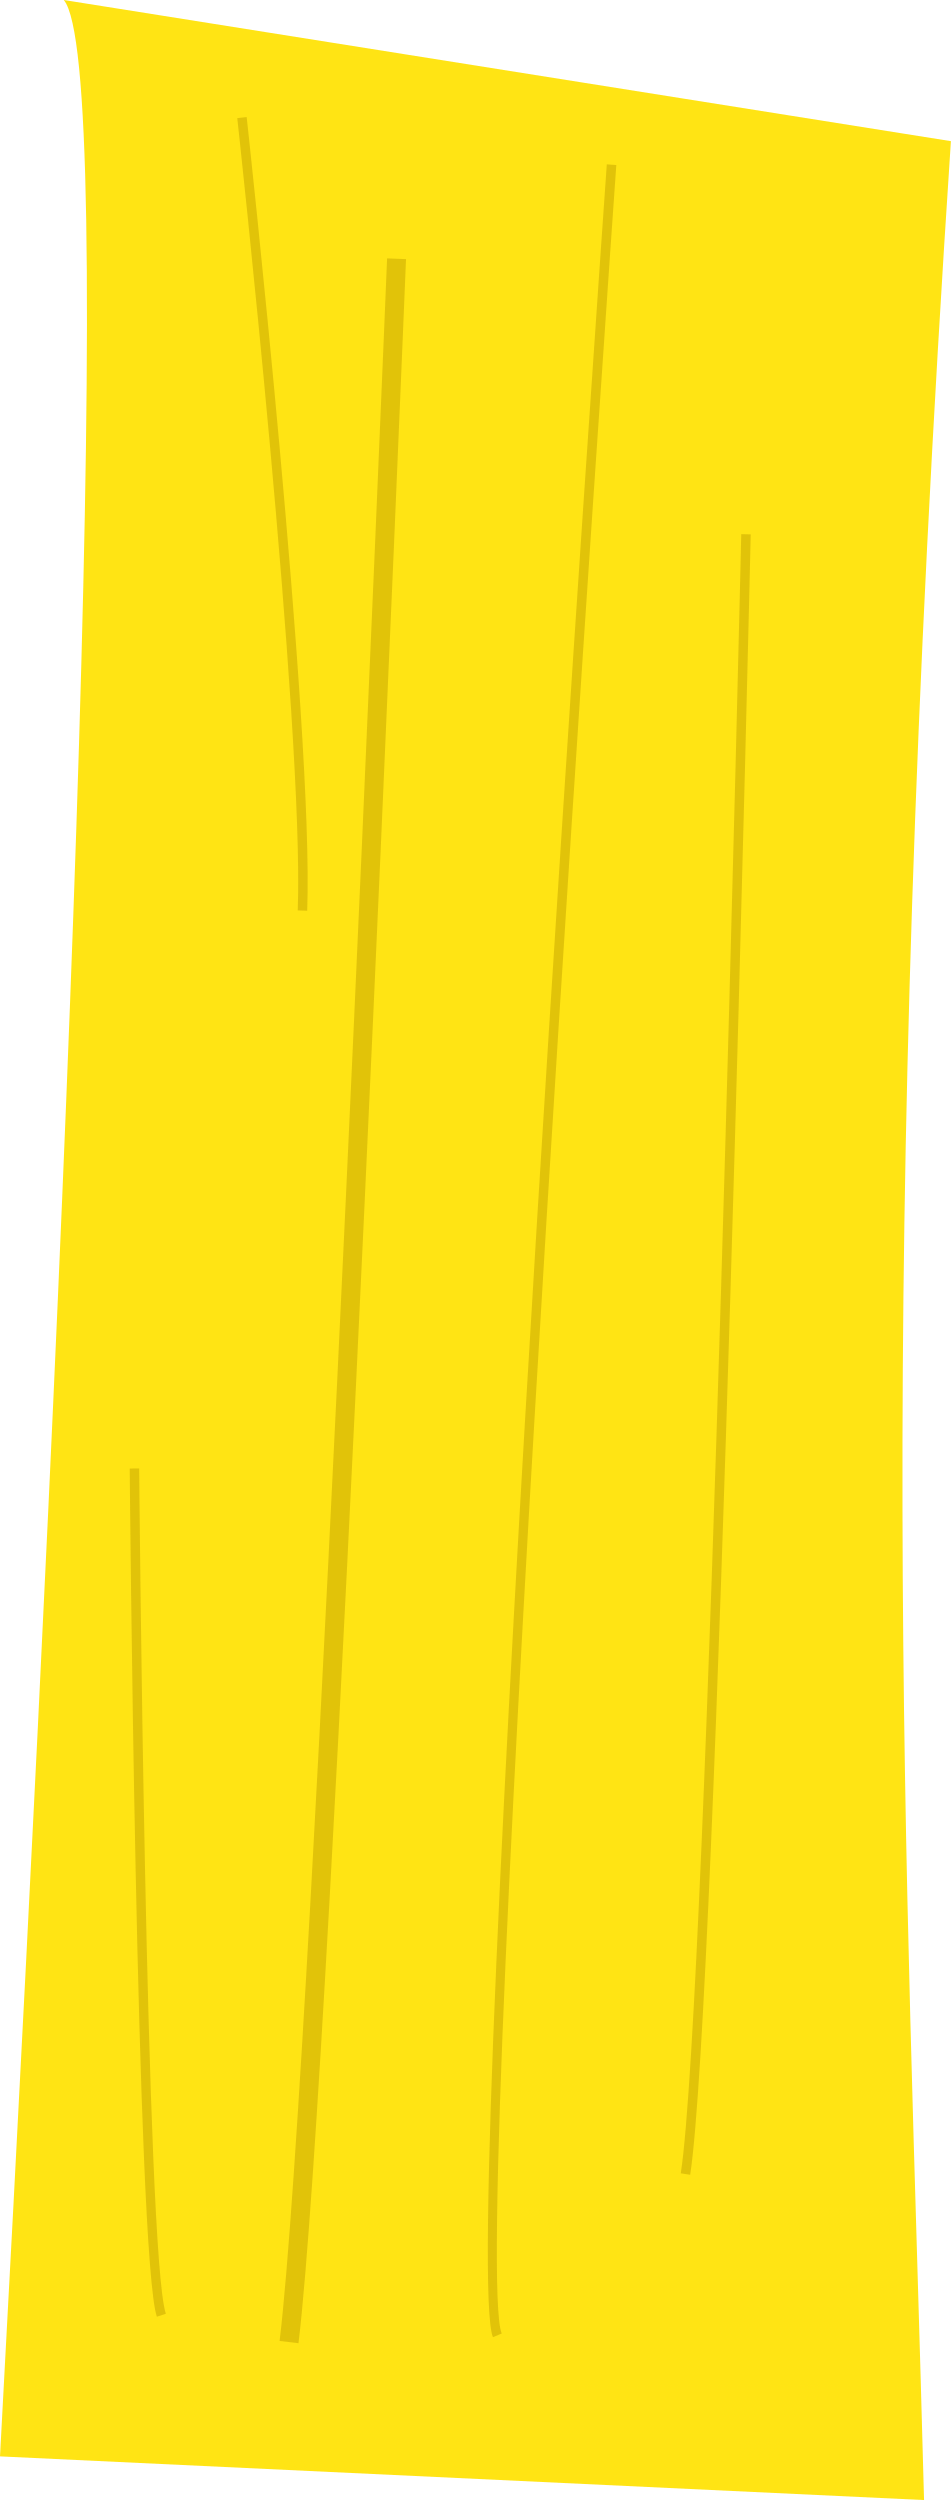
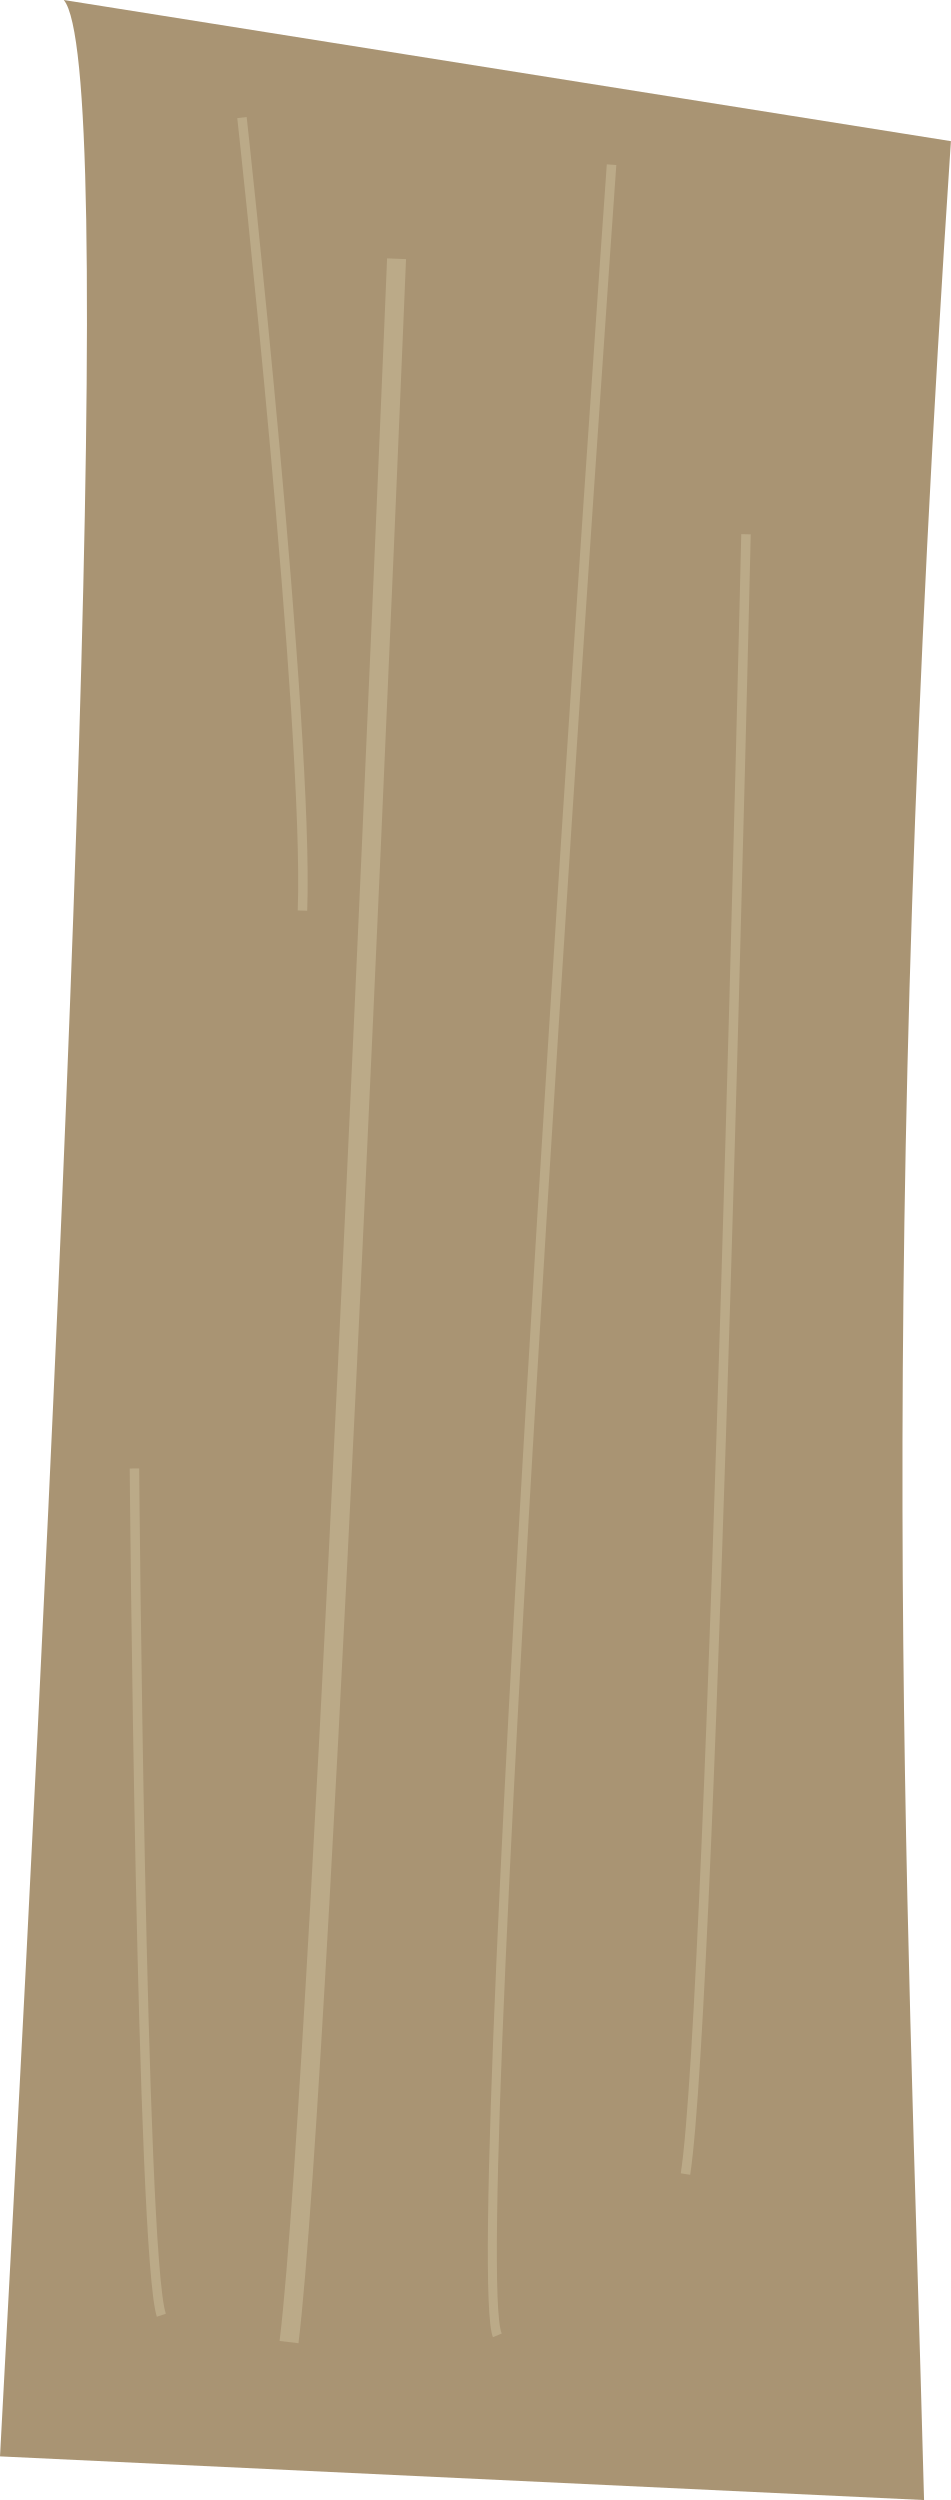
<svg xmlns="http://www.w3.org/2000/svg" viewBox="0 0 178.8 470.05" style="shape-rendering:geometricPrecision">
  <g>
-     <path fill="#FFE200" opacity="0.92" d="M12 0c55.6,8.84 111.2,17.69 166.79,26.54 -14.35,216.21 -8.24,321.98 -5.05,443.52 -57.91,-2.74 -115.83,-5.48 -173.74,-8.21 13.79,-254.59 21.83,-450.07 12,-461.84z" />
-     <path fill="#C9A800" opacity="0.55" d="M46.38 22.01c0.04,0.33 12.64,115.04 11.38,149.23l-1.78 -0.06c1.26,-34.04 -11.33,-148.64 -11.37,-148.97l1.78 -0.2zm94.77 78.46c-0.02,0.79 -6.32,275.54 -11.38,308.43l-1.77 -0.27c5.05,-32.82 11.35,-307.41 11.37,-308.2l1.78 0.04zm-25.27 -69.45c-0.08,1.13 -27.78,392.77 -21.55,407.73l-1.65 0.69c-6.4,-15.36 21.33,-407.42 21.41,-408.54l1.78 0.13zm-89.71 245.07c0,0.42 1.26,147.7 5.01,158.94l-1.69 0.56c-3.83,-11.5 -5.1,-159.06 -5.1,-159.48l1.78 -0.01zm50.17 -227.37c-0.04,0.98 -13.9,340.03 -20.22,391.85l-3.55 -0.42c6.31,-51.79 20.17,-390.6 20.21,-391.57l3.57 0.14z" />
+     <path fill="#A99473" d="M12 0c55.6,8.84 111.2,17.69 166.79,26.54 -14.35,216.21 -8.24,321.98 -5.05,443.52 -57.91,-2.74 -115.83,-5.48 -173.74,-8.21 13.79,-254.59 21.83,-450.07 12,-461.84z" />
+     <path fill="#BBAA88" d="M46.38 22.01c0.04,0.33 12.64,115.04 11.38,149.23l-1.78 -0.06c1.26,-34.04 -11.33,-148.64 -11.37,-148.97l1.78 -0.2zm94.77 78.46c-0.02,0.79 -6.32,275.54 -11.38,308.43l-1.77 -0.27c5.05,-32.82 11.35,-307.41 11.37,-308.2l1.78 0.04zm-25.27 -69.45c-0.08,1.13 -27.78,392.77 -21.55,407.73l-1.65 0.69c-6.4,-15.36 21.33,-407.42 21.41,-408.54l1.78 0.13zm-89.71 245.07c0,0.42 1.26,147.7 5.01,158.94l-1.69 0.56c-3.83,-11.5 -5.1,-159.06 -5.1,-159.48l1.78 -0.01zm50.17 -227.37c-0.04,0.98 -13.9,340.03 -20.22,391.85l-3.55 -0.42c6.31,-51.79 20.17,-390.6 20.21,-391.57l3.57 0.14z" />
  </g>
</svg>
